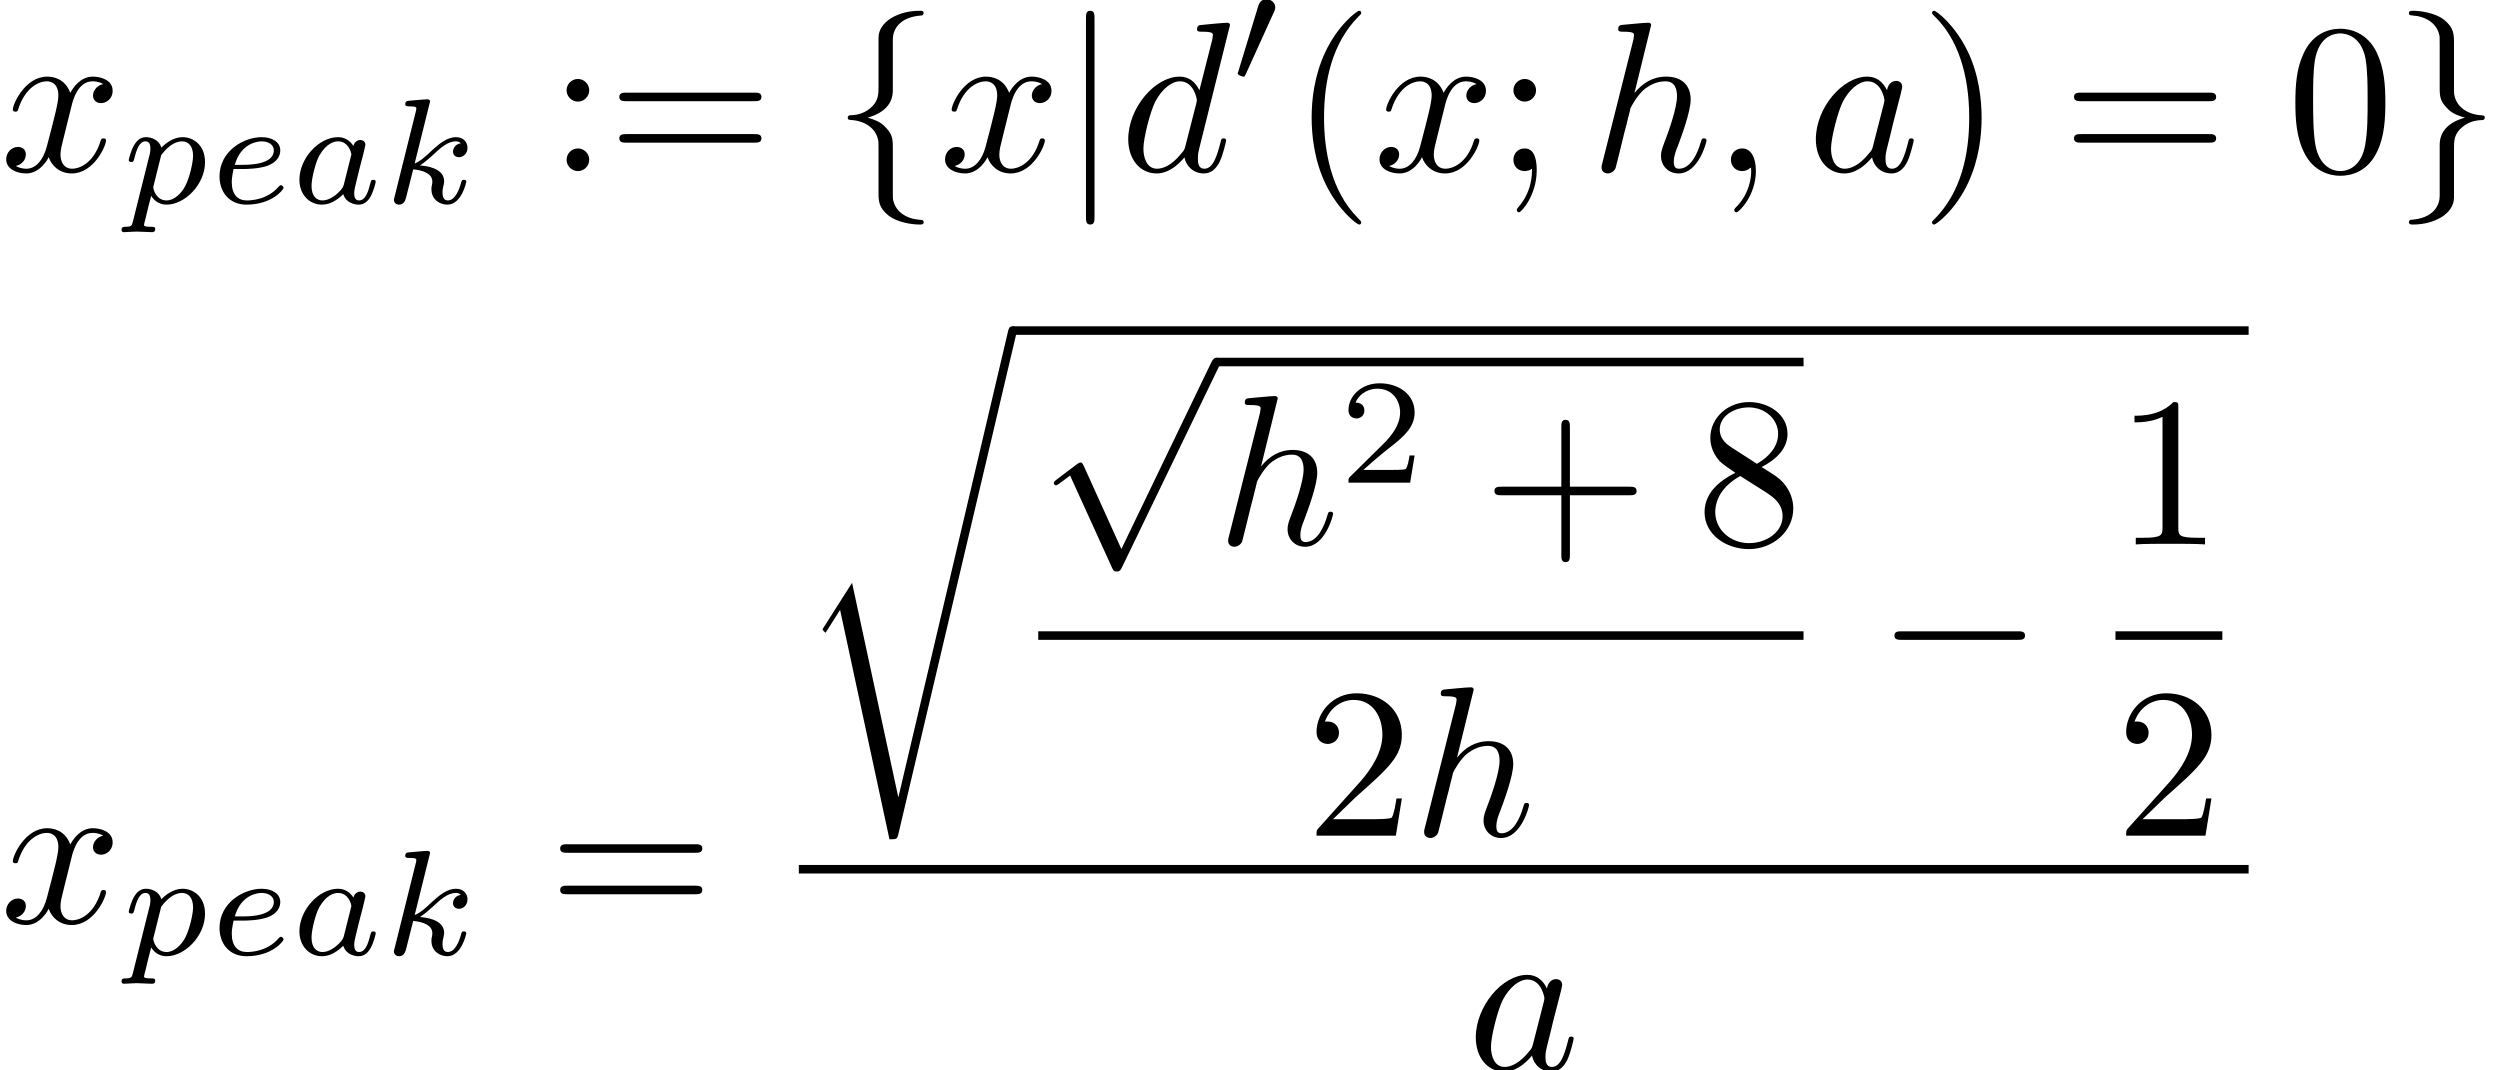
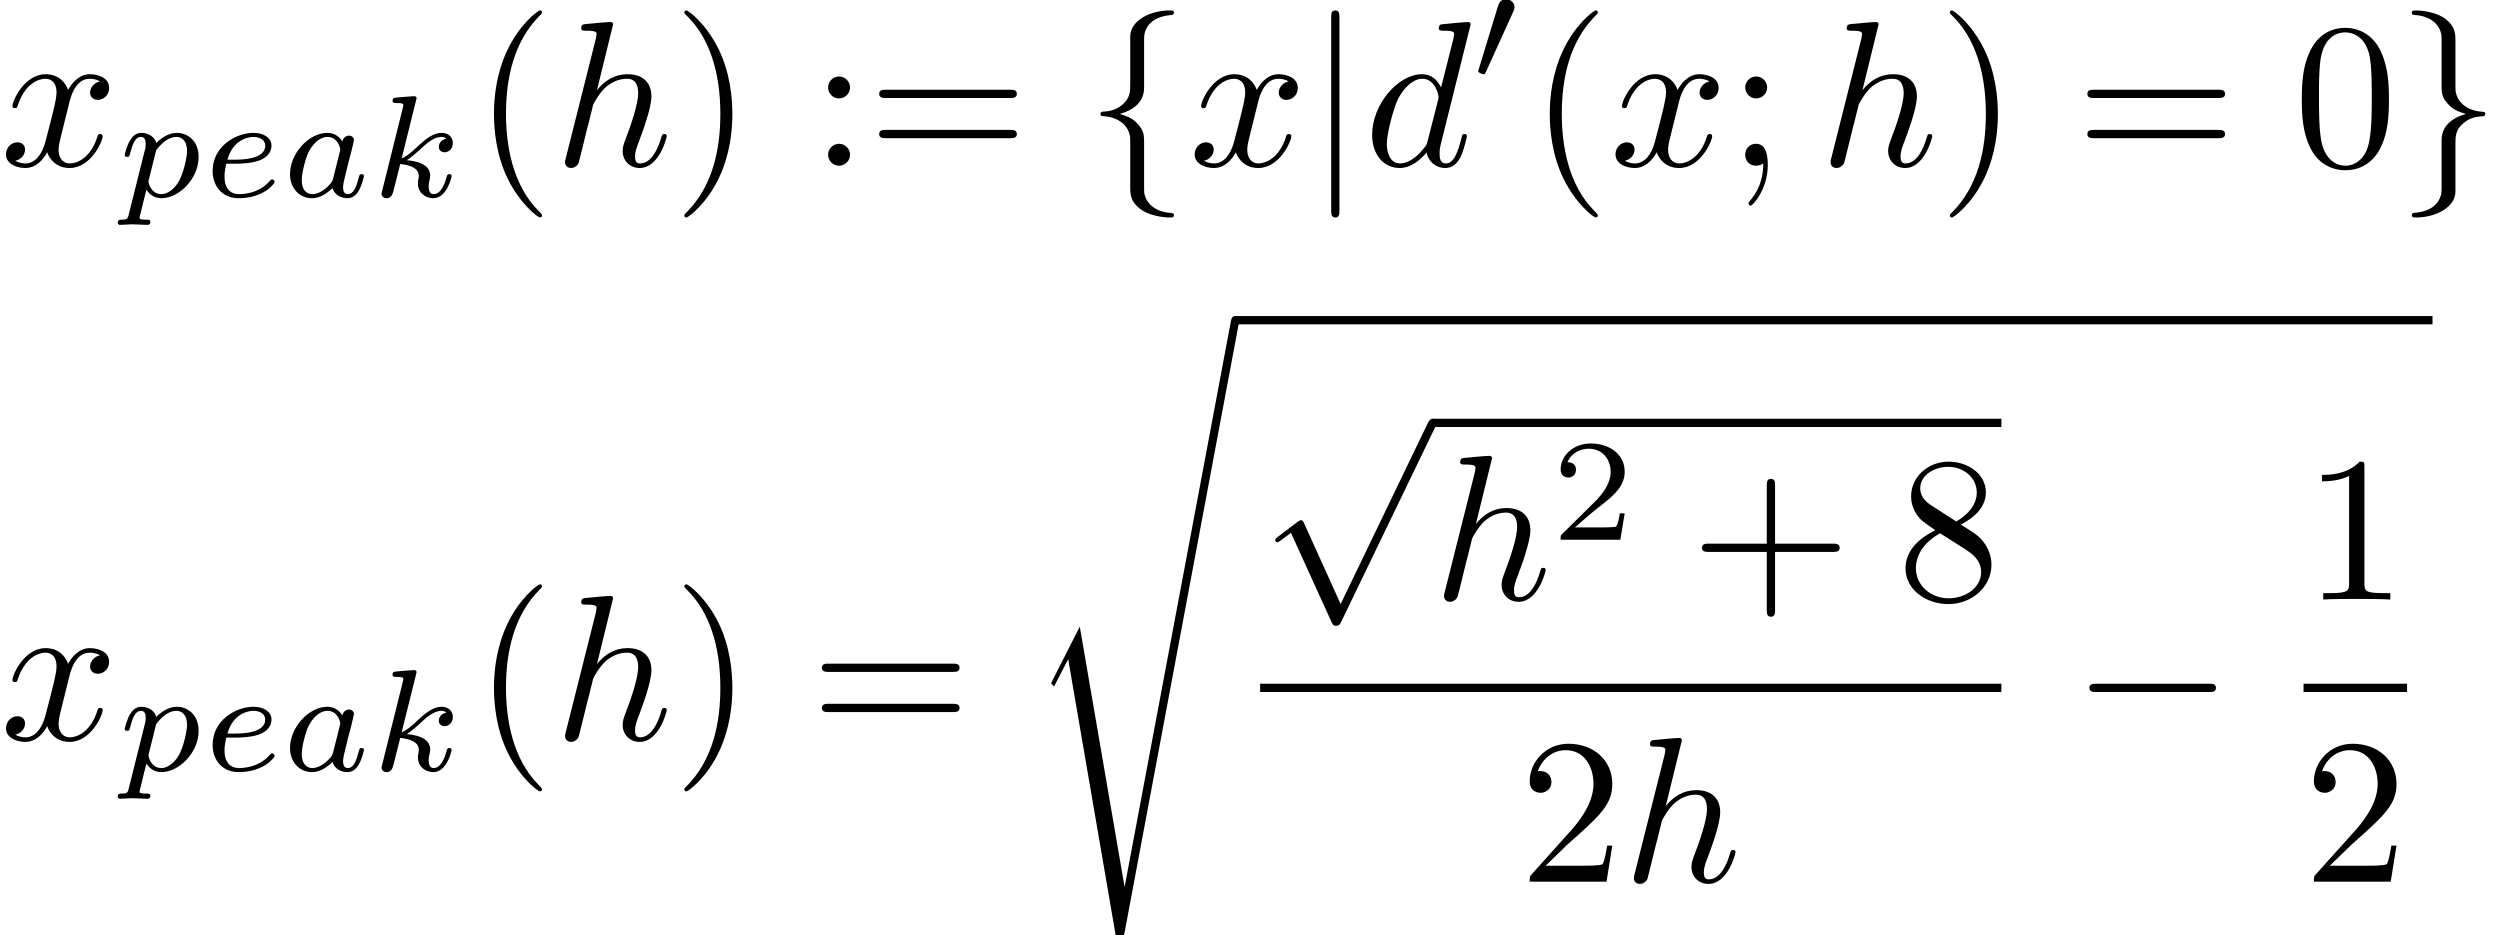
- <svg xmlns="http://www.w3.org/2000/svg" xmlns:xlink="http://www.w3.org/1999/xlink" height="49.837pt" version="1.1" viewBox="167.224 58.032 116.52 49.837" width="116.52pt">
+ <svg xmlns="http://www.w3.org/2000/svg" xmlns:xlink="http://www.w3.org/1999/xlink" height="44.985pt" version="1.1" viewBox="165.326 58.032 120.295 44.985" width="120.295pt">
  <defs>
    <path d="M6.565 -2.291C6.735 -2.291 6.914 -2.291 6.914 -2.491S6.735 -2.69 6.565 -2.69H1.176C1.006 -2.69 0.827 -2.69 0.827 -2.491S1.006 -2.291 1.176 -2.291H6.565Z" id="g0-0" />
    <path d="M2.819 -6.147C2.819 -6.545 3.078 -7.183 4.164 -7.253C4.214 -7.263 4.254 -7.303 4.254 -7.362C4.254 -7.472 4.174 -7.472 4.065 -7.472C3.068 -7.472 2.162 -6.964 2.152 -6.227V-3.955C2.152 -3.567 2.152 -3.248 1.753 -2.919C1.405 -2.63 1.026 -2.61 0.807 -2.6C0.757 -2.59 0.717 -2.55 0.717 -2.491C0.717 -2.391 0.777 -2.391 0.877 -2.381C1.534 -2.341 2.012 -1.983 2.122 -1.494C2.152 -1.385 2.152 -1.365 2.152 -1.006V0.966C2.152 1.385 2.152 1.704 2.63 2.082C3.019 2.381 3.676 2.491 4.065 2.491C4.174 2.491 4.254 2.491 4.254 2.381C4.254 2.281 4.194 2.281 4.095 2.271C3.467 2.232 2.979 1.913 2.849 1.405C2.819 1.315 2.819 1.295 2.819 0.936V-1.156C2.819 -1.614 2.74 -1.783 2.421 -2.102C2.212 -2.311 1.923 -2.411 1.644 -2.491C2.461 -2.72 2.819 -3.178 2.819 -3.756V-6.147Z" id="g0-102" />
    <path d="M2.152 1.166C2.152 1.564 1.893 2.202 0.807 2.271C0.757 2.281 0.717 2.321 0.717 2.381C0.717 2.491 0.827 2.491 0.917 2.491C1.883 2.491 2.809 2.002 2.819 1.245V-1.026C2.819 -1.415 2.819 -1.734 3.218 -2.062C3.567 -2.351 3.945 -2.371 4.164 -2.381C4.214 -2.391 4.254 -2.431 4.254 -2.491C4.254 -2.59 4.194 -2.59 4.095 -2.6C3.437 -2.64 2.959 -2.999 2.849 -3.487C2.819 -3.597 2.819 -3.616 2.819 -3.975V-5.948C2.819 -6.366 2.819 -6.685 2.341 -7.064C1.943 -7.372 1.255 -7.472 0.917 -7.472C0.827 -7.472 0.717 -7.472 0.717 -7.362C0.717 -7.263 0.777 -7.263 0.877 -7.253C1.504 -7.213 1.993 -6.894 2.122 -6.386C2.152 -6.296 2.152 -6.276 2.152 -5.918V-3.826C2.152 -3.367 2.232 -3.198 2.55 -2.879C2.76 -2.67 3.049 -2.57 3.328 -2.491C2.511 -2.262 2.152 -1.803 2.152 -1.225V1.166Z" id="g0-103" />
    <path d="M1.584 -7.113C1.584 -7.293 1.584 -7.472 1.385 -7.472S1.186 -7.293 1.186 -7.113V2.132C1.186 2.311 1.186 2.491 1.385 2.491S1.584 2.311 1.584 2.132V-7.113Z" id="g0-106" />
    <path d="M3.875 8.518L2.122 4.643C2.052 4.483 2.002 4.483 1.973 4.483C1.963 4.483 1.913 4.483 1.803 4.563L0.857 5.28C0.727 5.38 0.727 5.41 0.727 5.44C0.727 5.489 0.757 5.549 0.827 5.549C0.887 5.549 1.056 5.41 1.166 5.33C1.225 5.28 1.375 5.171 1.484 5.091L3.447 9.405C3.517 9.564 3.567 9.564 3.656 9.564C3.806 9.564 3.836 9.504 3.905 9.365L8.428 0C8.498 -0.139 8.498 -0.179 8.498 -0.199C8.498 -0.299 8.418 -0.399 8.299 -0.399C8.219 -0.399 8.149 -0.349 8.07 -0.189L3.875 8.518Z" id="g0-112" />
    <path d="M2.943 -2.664C2.797 -2.894 2.559 -3.075 2.225 -3.075C1.332 -3.075 0.425 -2.092 0.425 -1.088C0.425 -0.411 0.879 0.07 1.478 0.07C1.855 0.07 2.19 -0.146 2.469 -0.418C2.601 0 3.006 0.07 3.187 0.07C3.438 0.07 3.612 -0.084 3.738 -0.3C3.891 -0.572 3.982 -0.969 3.982 -0.997C3.982 -1.088 3.891 -1.088 3.87 -1.088C3.773 -1.088 3.766 -1.06 3.717 -0.872C3.633 -0.537 3.501 -0.126 3.208 -0.126C3.027 -0.126 2.978 -0.279 2.978 -0.467C2.978 -0.586 3.034 -0.837 3.082 -1.018C3.131 -1.206 3.201 -1.492 3.236 -1.646L3.375 -2.176C3.417 -2.357 3.501 -2.685 3.501 -2.72C3.501 -2.873 3.375 -2.943 3.264 -2.943C3.145 -2.943 2.985 -2.859 2.943 -2.664ZM2.497 -0.872C2.448 -0.676 2.294 -0.537 2.141 -0.404C2.078 -0.349 1.799 -0.126 1.499 -0.126C1.241 -0.126 0.99 -0.307 0.99 -0.802C0.99 -1.172 1.193 -1.939 1.353 -2.218C1.674 -2.776 2.029 -2.88 2.225 -2.88C2.713 -2.88 2.845 -2.35 2.845 -2.273C2.845 -2.246 2.831 -2.197 2.824 -2.176L2.497 -0.872Z" id="g3-97" />
    <path d="M1.562 -1.59C1.757 -1.59 2.308 -1.604 2.685 -1.736C3.201 -1.918 3.299 -2.253 3.299 -2.462C3.299 -2.845 2.915 -3.075 2.434 -3.075C1.597 -3.075 0.467 -2.434 0.467 -1.241C0.467 -0.537 0.907 0.07 1.723 0.07C2.901 0.07 3.452 -0.621 3.452 -0.718C3.452 -0.76 3.389 -0.837 3.333 -0.837C3.292 -0.837 3.278 -0.823 3.222 -0.767C2.678 -0.126 1.862 -0.126 1.736 -0.126C1.318 -0.126 1.039 -0.404 1.039 -0.969C1.039 -1.067 1.039 -1.206 1.123 -1.59H1.562ZM1.179 -1.785C1.465 -2.797 2.239 -2.88 2.434 -2.88C2.741 -2.88 2.999 -2.727 2.999 -2.462C2.999 -1.785 1.82 -1.785 1.52 -1.785H1.179Z" id="g3-101" />
    <path d="M2.183 -4.631C2.19 -4.645 2.211 -4.735 2.211 -4.742C2.211 -4.777 2.183 -4.84 2.099 -4.84C1.96 -4.84 1.381 -4.784 1.206 -4.77C1.151 -4.763 1.053 -4.756 1.053 -4.61C1.053 -4.512 1.151 -4.512 1.234 -4.512C1.569 -4.512 1.569 -4.463 1.569 -4.407C1.569 -4.359 1.555 -4.317 1.541 -4.254L0.558 -0.307C0.523 -0.181 0.523 -0.167 0.523 -0.153C0.523 -0.049 0.607 0.07 0.76 0.07C0.948 0.07 1.039 -0.07 1.081 -0.223C1.095 -0.251 1.395 -1.478 1.423 -1.576C1.918 -1.527 2.315 -1.367 2.315 -1.004C2.315 -0.969 2.315 -0.934 2.301 -0.865C2.273 -0.76 2.273 -0.725 2.273 -0.649C2.273 -0.153 2.678 0.07 3.013 0.07C3.689 0.07 3.898 -0.99 3.898 -0.997C3.898 -1.088 3.808 -1.088 3.787 -1.088C3.689 -1.088 3.682 -1.053 3.647 -0.921C3.564 -0.621 3.375 -0.126 3.034 -0.126C2.845 -0.126 2.79 -0.3 2.79 -0.488C2.79 -0.607 2.79 -0.621 2.831 -0.802C2.838 -0.823 2.866 -0.941 2.866 -1.018C2.866 -1.639 2.029 -1.736 1.736 -1.757C1.939 -1.883 2.197 -2.113 2.315 -2.218C2.671 -2.552 3.02 -2.88 3.41 -2.88C3.494 -2.88 3.585 -2.859 3.64 -2.79C3.34 -2.741 3.278 -2.504 3.278 -2.399C3.278 -2.246 3.396 -2.141 3.557 -2.141C3.745 -2.141 3.954 -2.294 3.954 -2.587C3.954 -2.817 3.787 -3.075 3.417 -3.075C3.02 -3.075 2.657 -2.79 2.301 -2.462C2.008 -2.183 1.778 -1.967 1.492 -1.848L2.183 -4.631Z" id="g3-107" />
    <path d="M0.523 0.851C0.474 1.046 0.46 1.102 0.181 1.102C0.091 1.102 -0.007 1.102 -0.007 1.248C-0.007 1.325 0.056 1.353 0.091 1.353C0.272 1.353 0.502 1.325 0.69 1.325C0.928 1.325 1.193 1.353 1.423 1.353C1.485 1.353 1.562 1.332 1.562 1.2C1.562 1.102 1.465 1.102 1.381 1.102C1.227 1.102 1.039 1.102 1.039 1.018C1.039 0.983 1.088 0.802 1.116 0.697C1.2 0.328 1.297 -0.049 1.374 -0.342C1.458 -0.202 1.674 0.07 2.092 0.07C2.943 0.07 3.884 -0.872 3.884 -1.911C3.884 -2.727 3.32 -3.075 2.838 -3.075C2.406 -3.075 2.036 -2.783 1.848 -2.587C1.73 -2.985 1.339 -3.075 1.13 -3.075C0.858 -3.075 0.69 -2.894 0.579 -2.706C0.439 -2.469 0.328 -2.05 0.328 -2.008C0.328 -1.918 0.425 -1.918 0.446 -1.918C0.544 -1.918 0.551 -1.939 0.6 -2.127C0.704 -2.532 0.837 -2.88 1.109 -2.88C1.29 -2.88 1.339 -2.727 1.339 -2.538C1.339 -2.462 1.325 -2.371 1.318 -2.329L0.523 0.851ZM1.841 -2.239C2.246 -2.776 2.594 -2.88 2.817 -2.88C3.089 -2.88 3.327 -2.678 3.327 -2.204C3.327 -1.918 3.173 -1.206 2.964 -0.802C2.79 -0.46 2.448 -0.126 2.092 -0.126C1.597 -0.126 1.471 -0.663 1.471 -0.732C1.471 -0.76 1.485 -0.809 1.492 -0.837L1.841 -2.239Z" id="g3-112" />
    <path d="M3.522 -1.269H3.285C3.264 -1.116 3.194 -0.704 3.103 -0.635C3.048 -0.593 2.511 -0.593 2.413 -0.593H1.13C1.862 -1.241 2.106 -1.437 2.525 -1.764C3.041 -2.176 3.522 -2.608 3.522 -3.271C3.522 -4.115 2.783 -4.631 1.89 -4.631C1.025 -4.631 0.439 -4.024 0.439 -3.382C0.439 -3.027 0.739 -2.992 0.809 -2.992C0.976 -2.992 1.179 -3.11 1.179 -3.361C1.179 -3.487 1.13 -3.731 0.767 -3.731C0.983 -4.226 1.458 -4.38 1.785 -4.38C2.483 -4.38 2.845 -3.836 2.845 -3.271C2.845 -2.664 2.413 -2.183 2.19 -1.932L0.509 -0.272C0.439 -0.209 0.439 -0.195 0.439 0H3.313L3.522 -1.269Z" id="g5-50" />
    <path d="M3.298 2.391C3.298 2.361 3.298 2.341 3.128 2.172C1.883 0.917 1.564 -0.966 1.564 -2.491C1.564 -4.224 1.943 -5.958 3.168 -7.203C3.298 -7.323 3.298 -7.342 3.298 -7.372C3.298 -7.442 3.258 -7.472 3.198 -7.472C3.098 -7.472 2.202 -6.795 1.614 -5.529C1.106 -4.433 0.986 -3.328 0.986 -2.491C0.986 -1.714 1.096 -0.508 1.644 0.618C2.242 1.843 3.098 2.491 3.198 2.491C3.258 2.491 3.298 2.461 3.298 2.391Z" id="g4-40" />
    <path d="M2.879 -2.491C2.879 -3.268 2.77 -4.473 2.222 -5.599C1.624 -6.824 0.767 -7.472 0.667 -7.472C0.608 -7.472 0.568 -7.432 0.568 -7.372C0.568 -7.342 0.568 -7.323 0.757 -7.143C1.734 -6.157 2.301 -4.573 2.301 -2.491C2.301 -0.787 1.933 0.966 0.697 2.222C0.568 2.341 0.568 2.361 0.568 2.391C0.568 2.451 0.608 2.491 0.667 2.491C0.767 2.491 1.664 1.813 2.252 0.548C2.76 -0.548 2.879 -1.654 2.879 -2.491Z" id="g4-41" />
    <path d="M4.075 -2.291H6.854C6.994 -2.291 7.183 -2.291 7.183 -2.491S6.994 -2.69 6.854 -2.69H4.075V-5.479C4.075 -5.619 4.075 -5.808 3.875 -5.808S3.676 -5.619 3.676 -5.479V-2.69H0.887C0.747 -2.69 0.558 -2.69 0.558 -2.491S0.747 -2.291 0.887 -2.291H3.676V0.498C3.676 0.638 3.676 0.827 3.875 0.827S4.075 0.638 4.075 0.498V-2.291Z" id="g4-43" />
    <path d="M4.583 -3.188C4.583 -3.985 4.533 -4.782 4.184 -5.519C3.726 -6.476 2.909 -6.635 2.491 -6.635C1.893 -6.635 1.166 -6.376 0.757 -5.45C0.438 -4.762 0.389 -3.985 0.389 -3.188C0.389 -2.441 0.428 -1.544 0.837 -0.787C1.265 0.02 1.993 0.219 2.481 0.219C3.019 0.219 3.776 0.01 4.214 -0.936C4.533 -1.624 4.583 -2.401 4.583 -3.188ZM2.481 0C2.092 0 1.504 -0.249 1.325 -1.205C1.215 -1.803 1.215 -2.72 1.215 -3.308C1.215 -3.945 1.215 -4.603 1.295 -5.141C1.484 -6.326 2.232 -6.416 2.481 -6.416C2.809 -6.416 3.467 -6.237 3.656 -5.25C3.756 -4.692 3.756 -3.935 3.756 -3.308C3.756 -2.56 3.756 -1.883 3.646 -1.245C3.497 -0.299 2.929 0 2.481 0Z" id="g4-48" />
    <path d="M2.929 -6.376C2.929 -6.615 2.929 -6.635 2.7 -6.635C2.082 -5.998 1.205 -5.998 0.887 -5.998V-5.689C1.086 -5.689 1.674 -5.689 2.192 -5.948V-0.787C2.192 -0.428 2.162 -0.309 1.265 -0.309H0.946V0C1.295 -0.03 2.162 -0.03 2.56 -0.03S3.826 -0.03 4.174 0V-0.309H3.856C2.959 -0.309 2.929 -0.418 2.929 -0.787V-6.376Z" id="g4-49" />
    <path d="M1.265 -0.767L2.321 -1.793C3.875 -3.168 4.473 -3.706 4.473 -4.702C4.473 -5.838 3.577 -6.635 2.361 -6.635C1.235 -6.635 0.498 -5.719 0.498 -4.832C0.498 -4.274 0.996 -4.274 1.026 -4.274C1.196 -4.274 1.544 -4.394 1.544 -4.802C1.544 -5.061 1.365 -5.32 1.016 -5.32C0.936 -5.32 0.917 -5.32 0.887 -5.31C1.116 -5.958 1.654 -6.326 2.232 -6.326C3.138 -6.326 3.567 -5.519 3.567 -4.702C3.567 -3.905 3.068 -3.118 2.521 -2.501L0.608 -0.369C0.498 -0.259 0.498 -0.239 0.498 0H4.194L4.473 -1.734H4.224C4.174 -1.435 4.105 -0.996 4.005 -0.847C3.935 -0.767 3.278 -0.767 3.059 -0.767H1.265Z" id="g4-50" />
    <path d="M1.624 -4.553C1.166 -4.852 1.126 -5.191 1.126 -5.36C1.126 -5.968 1.773 -6.386 2.481 -6.386C3.208 -6.386 3.846 -5.868 3.846 -5.151C3.846 -4.583 3.457 -4.105 2.859 -3.756L1.624 -4.553ZM3.078 -3.606C3.796 -3.975 4.284 -4.493 4.284 -5.151C4.284 -6.067 3.397 -6.635 2.491 -6.635C1.494 -6.635 0.687 -5.898 0.687 -4.971C0.687 -4.792 0.707 -4.344 1.126 -3.875C1.235 -3.756 1.604 -3.507 1.853 -3.337C1.275 -3.049 0.418 -2.491 0.418 -1.504C0.418 -0.448 1.435 0.219 2.481 0.219C3.606 0.219 4.553 -0.608 4.553 -1.674C4.553 -2.032 4.443 -2.481 4.065 -2.899C3.875 -3.108 3.716 -3.208 3.078 -3.606ZM2.082 -3.188L3.308 -2.411C3.587 -2.222 4.055 -1.923 4.055 -1.315C4.055 -0.578 3.308 -0.06 2.491 -0.06C1.634 -0.06 0.917 -0.677 0.917 -1.504C0.917 -2.082 1.235 -2.72 2.082 -3.188Z" id="g4-56" />
    <path d="M1.913 -3.766C1.913 -4.055 1.674 -4.294 1.385 -4.294S0.857 -4.055 0.857 -3.766S1.096 -3.238 1.385 -3.238S1.913 -3.477 1.913 -3.766ZM1.913 -0.528C1.913 -0.817 1.674 -1.056 1.385 -1.056S0.857 -0.817 0.857 -0.528S1.096 0 1.385 0S1.913 -0.239 1.913 -0.528Z" id="g4-58" />
    <path d="M1.913 -3.766C1.913 -4.055 1.674 -4.294 1.385 -4.294S0.857 -4.055 0.857 -3.766S1.096 -3.238 1.385 -3.238S1.913 -3.477 1.913 -3.766ZM1.724 -0.11C1.724 0.169 1.724 0.946 1.086 1.684C1.016 1.763 1.016 1.783 1.016 1.813C1.016 1.883 1.066 1.923 1.116 1.923C1.225 1.923 1.943 1.126 1.943 -0.03C1.943 -0.319 1.923 -1.056 1.385 -1.056C1.036 -1.056 0.857 -0.787 0.857 -0.528S1.026 0 1.385 0C1.435 0 1.455 0 1.465 -0.01C1.534 -0.02 1.644 -0.04 1.724 -0.11Z" id="g4-59" />
    <path d="M6.844 -3.258C6.994 -3.258 7.183 -3.258 7.183 -3.457S6.994 -3.656 6.854 -3.656H0.887C0.747 -3.656 0.558 -3.656 0.558 -3.457S0.747 -3.258 0.897 -3.258H6.844ZM6.854 -1.325C6.994 -1.325 7.183 -1.325 7.183 -1.524S6.994 -1.724 6.844 -1.724H0.897C0.747 -1.724 0.558 -1.724 0.558 -1.524S0.747 -1.325 0.887 -1.325H6.854Z" id="g4-61" />
    <path d="M2.022 -3.292C2.078 -3.41 2.085 -3.466 2.085 -3.515C2.085 -3.731 1.89 -3.898 1.674 -3.898C1.409 -3.898 1.325 -3.682 1.29 -3.571L0.37 -0.551C0.363 -0.537 0.335 -0.446 0.335 -0.439C0.335 -0.356 0.551 -0.286 0.607 -0.286C0.656 -0.286 0.663 -0.3 0.711 -0.404L2.022 -3.292Z" id="g1-48" />
-     <path d="M2.022 -0.01C2.022 -0.667 1.773 -1.056 1.385 -1.056C1.056 -1.056 0.857 -0.807 0.857 -0.528C0.857 -0.259 1.056 0 1.385 0C1.504 0 1.634 -0.04 1.734 -0.13C1.763 -0.149 1.773 -0.159 1.783 -0.159S1.803 -0.149 1.803 -0.01C1.803 0.727 1.455 1.325 1.126 1.654C1.016 1.763 1.016 1.783 1.016 1.813C1.016 1.883 1.066 1.923 1.116 1.923C1.225 1.923 2.022 1.156 2.022 -0.01Z" id="g2-59" />
-     <path d="M3.716 -3.766C3.537 -4.135 3.248 -4.403 2.8 -4.403C1.634 -4.403 0.399 -2.939 0.399 -1.484C0.399 -0.548 0.946 0.11 1.724 0.11C1.923 0.11 2.421 0.07 3.019 -0.638C3.098 -0.219 3.447 0.11 3.925 0.11C4.274 0.11 4.503 -0.12 4.663 -0.438C4.832 -0.797 4.961 -1.405 4.961 -1.425C4.961 -1.524 4.872 -1.524 4.842 -1.524C4.742 -1.524 4.732 -1.484 4.702 -1.345C4.533 -0.697 4.354 -0.11 3.945 -0.11C3.676 -0.11 3.646 -0.369 3.646 -0.568C3.646 -0.787 3.666 -0.867 3.776 -1.305C3.885 -1.724 3.905 -1.823 3.995 -2.202L4.354 -3.597C4.423 -3.875 4.423 -3.895 4.423 -3.935C4.423 -4.105 4.304 -4.204 4.135 -4.204C3.895 -4.204 3.746 -3.985 3.716 -3.766ZM3.068 -1.186C3.019 -1.006 3.019 -0.986 2.869 -0.817C2.431 -0.269 2.022 -0.11 1.743 -0.11C1.245 -0.11 1.106 -0.658 1.106 -1.046C1.106 -1.544 1.425 -2.77 1.654 -3.228C1.963 -3.816 2.411 -4.184 2.809 -4.184C3.457 -4.184 3.597 -3.367 3.597 -3.308S3.577 -3.188 3.567 -3.138L3.068 -1.186Z" id="g2-97" />
    <path d="M5.141 -6.804C5.141 -6.814 5.141 -6.914 5.011 -6.914C4.862 -6.914 3.915 -6.824 3.746 -6.804C3.666 -6.795 3.606 -6.745 3.606 -6.615C3.606 -6.496 3.696 -6.496 3.846 -6.496C4.324 -6.496 4.344 -6.426 4.344 -6.326L4.314 -6.127L3.716 -3.766C3.537 -4.135 3.248 -4.403 2.8 -4.403C1.634 -4.403 0.399 -2.939 0.399 -1.484C0.399 -0.548 0.946 0.11 1.724 0.11C1.923 0.11 2.421 0.07 3.019 -0.638C3.098 -0.219 3.447 0.11 3.925 0.11C4.274 0.11 4.503 -0.12 4.663 -0.438C4.832 -0.797 4.961 -1.405 4.961 -1.425C4.961 -1.524 4.872 -1.524 4.842 -1.524C4.742 -1.524 4.732 -1.484 4.702 -1.345C4.533 -0.697 4.354 -0.11 3.945 -0.11C3.676 -0.11 3.646 -0.369 3.646 -0.568C3.646 -0.807 3.666 -0.877 3.706 -1.046L5.141 -6.804ZM3.068 -1.186C3.019 -1.006 3.019 -0.986 2.869 -0.817C2.431 -0.269 2.022 -0.11 1.743 -0.11C1.245 -0.11 1.106 -0.658 1.106 -1.046C1.106 -1.544 1.425 -2.77 1.654 -3.228C1.963 -3.816 2.411 -4.184 2.809 -4.184C3.457 -4.184 3.597 -3.367 3.597 -3.308S3.577 -3.188 3.567 -3.138L3.068 -1.186Z" id="g2-100" />
    <path d="M2.859 -6.804C2.859 -6.814 2.859 -6.914 2.73 -6.914C2.501 -6.914 1.773 -6.834 1.514 -6.814C1.435 -6.804 1.325 -6.795 1.325 -6.615C1.325 -6.496 1.415 -6.496 1.564 -6.496C2.042 -6.496 2.062 -6.426 2.062 -6.326L2.032 -6.127L0.588 -0.389C0.548 -0.249 0.548 -0.229 0.548 -0.169C0.548 0.06 0.747 0.11 0.837 0.11C0.996 0.11 1.156 -0.01 1.205 -0.149L1.395 -0.907L1.614 -1.803C1.674 -2.022 1.734 -2.242 1.783 -2.471C1.803 -2.531 1.883 -2.859 1.893 -2.919C1.923 -3.009 2.232 -3.567 2.57 -3.836C2.79 -3.995 3.098 -4.184 3.527 -4.184S4.065 -3.846 4.065 -3.487C4.065 -2.949 3.686 -1.863 3.447 -1.255C3.367 -1.026 3.318 -0.907 3.318 -0.707C3.318 -0.239 3.666 0.11 4.135 0.11C5.071 0.11 5.44 -1.345 5.44 -1.425C5.44 -1.524 5.35 -1.524 5.32 -1.524C5.22 -1.524 5.22 -1.494 5.171 -1.345C5.021 -0.817 4.702 -0.11 4.154 -0.11C3.985 -0.11 3.915 -0.209 3.915 -0.438C3.915 -0.687 4.005 -0.927 4.095 -1.146C4.254 -1.574 4.702 -2.76 4.702 -3.337C4.702 -3.985 4.304 -4.403 3.557 -4.403C2.929 -4.403 2.451 -4.095 2.082 -3.636L2.859 -6.804Z" id="g2-104" />
    <path d="M3.328 -3.009C3.387 -3.268 3.616 -4.184 4.314 -4.184C4.364 -4.184 4.603 -4.184 4.812 -4.055C4.533 -4.005 4.334 -3.756 4.334 -3.517C4.334 -3.357 4.443 -3.168 4.712 -3.168C4.932 -3.168 5.25 -3.347 5.25 -3.746C5.25 -4.264 4.663 -4.403 4.324 -4.403C3.746 -4.403 3.397 -3.875 3.278 -3.646C3.029 -4.304 2.491 -4.403 2.202 -4.403C1.166 -4.403 0.598 -3.118 0.598 -2.869C0.598 -2.77 0.697 -2.77 0.717 -2.77C0.797 -2.77 0.827 -2.79 0.847 -2.879C1.186 -3.935 1.843 -4.184 2.182 -4.184C2.371 -4.184 2.72 -4.095 2.72 -3.517C2.72 -3.208 2.55 -2.54 2.182 -1.146C2.022 -0.528 1.674 -0.11 1.235 -0.11C1.176 -0.11 0.946 -0.11 0.737 -0.239C0.986 -0.289 1.205 -0.498 1.205 -0.777C1.205 -1.046 0.986 -1.126 0.837 -1.126C0.538 -1.126 0.289 -0.867 0.289 -0.548C0.289 -0.09 0.787 0.11 1.225 0.11C1.883 0.11 2.242 -0.588 2.271 -0.648C2.391 -0.279 2.75 0.11 3.347 0.11C4.374 0.11 4.941 -1.176 4.941 -1.425C4.941 -1.524 4.852 -1.524 4.822 -1.524C4.732 -1.524 4.712 -1.484 4.692 -1.415C4.364 -0.349 3.686 -0.11 3.367 -0.11C2.979 -0.11 2.819 -0.428 2.819 -0.767C2.819 -0.986 2.879 -1.205 2.989 -1.644L3.328 -3.009Z" id="g2-120" />
-     <path d="M4.643 21.539H4.633L2.481 11.557L1.176 13.609C1.106 13.699 1.106 13.719 1.106 13.729C1.106 13.768 1.235 13.878 1.245 13.888L1.923 12.822L4.224 23.512C4.553 23.512 4.583 23.512 4.643 23.253L10.122 0.01C10.142 -0.06 10.162 -0.149 10.162 -0.199C10.162 -0.309 10.082 -0.399 9.963 -0.399C9.803 -0.399 9.773 -0.269 9.743 -0.13L4.643 21.539Z" id="g6-114" />
+     <path d="M2.481 14.546L1.166 17.136C1.116 17.235 1.106 17.255 1.106 17.265C1.106 17.305 1.235 17.415 1.245 17.425L1.923 16.11L4.224 29.489C4.533 29.489 4.593 29.489 4.643 29.23L10.162 -0.199C10.162 -0.309 10.082 -0.399 9.963 -0.399C9.803 -0.399 9.773 -0.269 9.743 -0.1L4.643 27.049H4.633L2.481 14.546Z" id="g6-115" />
  </defs>
  <g id="page1">
-     <use x="167.224" xlink:href="#g2-120" y="66.006" />
-     <use x="172.896" xlink:href="#g3-112" y="67.5" />
-     <use x="176.988" xlink:href="#g3-101" y="67.5" />
-     <use x="180.754" xlink:href="#g3-97" y="67.5" />
-     <use x="185.059" xlink:href="#g3-107" y="67.5" />
-     <use x="192.774" xlink:href="#g4-58" y="66.006" />
-     <use x="195.531" xlink:href="#g4-61" y="66.006" />
-     <use x="206.018" xlink:href="#g0-102" y="66.006" />
-     <use x="210.981" xlink:href="#g2-120" y="66.006" />
-     <use x="216.653" xlink:href="#g0-106" y="66.006" />
-     <use x="219.41" xlink:href="#g2-100" y="66.006" />
-     <use x="224.576" xlink:href="#g1-48" y="61.892" />
-     <use x="227.371" xlink:href="#g4-40" y="66.006" />
-     <use x="231.231" xlink:href="#g2-120" y="66.006" />
-     <use x="236.904" xlink:href="#g4-59" y="66.006" />
-     <use x="241.321" xlink:href="#g2-104" y="66.006" />
-     <use x="247.04" xlink:href="#g2-59" y="66.006" />
-     <use x="251.458" xlink:href="#g2-97" y="66.006" />
-     <use x="256.704" xlink:href="#g4-41" y="66.006" />
-     <use x="263.331" xlink:href="#g4-61" y="66.006" />
-     <use x="273.818" xlink:href="#g4-48" y="66.006" />
-     <use x="278.781" xlink:href="#g0-103" y="66.006" />
-     <use x="167.224" xlink:href="#g2-120" y="101.036" />
-     <use x="172.896" xlink:href="#g3-112" y="102.53" />
-     <use x="176.988" xlink:href="#g3-101" y="102.53" />
-     <use x="180.754" xlink:href="#g3-97" y="102.53" />
-     <use x="185.059" xlink:href="#g3-107" y="102.53" />
-     <use x="192.774" xlink:href="#g4-61" y="101.036" />
-     <use x="204.456" xlink:href="#g6-114" y="73.638" />
-     <rect height="0.398" width="57.609" x="214.419" y="73.24" />
-     <use x="215.614" xlink:href="#g0-112" y="75.104" />
-     <rect height="0.398" width="27.367" x="223.917" y="74.706" />
-     <use x="223.917" xlink:href="#g2-104" y="83.406" />
-     <use x="229.635" xlink:href="#g5-50" y="80.528" />
-     <use x="236.319" xlink:href="#g4-43" y="83.406" />
-     <use x="246.252" xlink:href="#g4-56" y="83.406" />
-     <rect height="0.398" width="35.669" x="215.614" y="87.456" />
-     <use x="228.088" xlink:href="#g4-50" y="96.98" />
-     <use x="233.051" xlink:href="#g2-104" y="96.98" />
-     <use x="254.693" xlink:href="#g0-0" y="90.146" />
-     <use x="265.822" xlink:href="#g4-49" y="83.406" />
-     <rect height="0.398" width="4.981" x="265.822" y="87.456" />
-     <use x="265.822" xlink:href="#g4-50" y="96.98" />
-     <rect height="0.398" width="67.572" x="204.456" y="98.346" />
-     <use x="235.609" xlink:href="#g2-97" y="107.87" />
+     <use x="165.326" xlink:href="#g2-120" y="66.006" />
+     <use x="170.999" xlink:href="#g3-112" y="67.5" />
+     <use x="175.09" xlink:href="#g3-101" y="67.5" />
+     <use x="178.856" xlink:href="#g3-97" y="67.5" />
+     <use x="183.162" xlink:href="#g3-107" y="67.5" />
+     <use x="188.109" xlink:href="#g4-40" y="66.006" />
+     <use x="191.969" xlink:href="#g2-104" y="66.006" />
+     <use x="197.687" xlink:href="#g4-41" y="66.006" />
+     <use x="204.315" xlink:href="#g4-58" y="66.006" />
+     <use x="207.072" xlink:href="#g4-61" y="66.006" />
+     <use x="217.559" xlink:href="#g0-102" y="66.006" />
+     <use x="222.522" xlink:href="#g2-120" y="66.006" />
+     <use x="228.194" xlink:href="#g0-106" y="66.006" />
+     <use x="230.951" xlink:href="#g2-100" y="66.006" />
+     <use x="236.117" xlink:href="#g1-48" y="61.892" />
+     <use x="238.912" xlink:href="#g4-40" y="66.006" />
+     <use x="242.772" xlink:href="#g2-120" y="66.006" />
+     <use x="248.445" xlink:href="#g4-59" y="66.006" />
+     <use x="252.862" xlink:href="#g2-104" y="66.006" />
+     <use x="258.581" xlink:href="#g4-41" y="66.006" />
+     <use x="265.208" xlink:href="#g4-61" y="66.006" />
+     <use x="275.695" xlink:href="#g4-48" y="66.006" />
+     <use x="280.658" xlink:href="#g0-103" y="66.006" />
+     <use x="165.326" xlink:href="#g2-120" y="93.621" />
+     <use x="170.999" xlink:href="#g3-112" y="95.115" />
+     <use x="175.09" xlink:href="#g3-101" y="95.115" />
+     <use x="178.856" xlink:href="#g3-97" y="95.115" />
+     <use x="183.162" xlink:href="#g3-107" y="95.115" />
+     <use x="188.109" xlink:href="#g4-40" y="93.621" />
+     <use x="191.969" xlink:href="#g2-104" y="93.621" />
+     <use x="197.687" xlink:href="#g4-41" y="93.621" />
+     <use x="204.315" xlink:href="#g4-61" y="93.621" />
+     <use x="214.802" xlink:href="#g6-115" y="73.638" />
+     <rect height="0.398" width="57.609" x="224.764" y="73.24" />
+     <use x="225.96" xlink:href="#g0-112" y="78.579" />
+     <rect height="0.398" width="27.367" x="234.262" y="78.181" />
+     <use x="234.262" xlink:href="#g2-104" y="86.881" />
+     <use x="239.981" xlink:href="#g5-50" y="84.003" />
+     <use x="246.664" xlink:href="#g4-43" y="86.881" />
+     <use x="256.598" xlink:href="#g4-56" y="86.881" />
+     <rect height="0.398" width="35.669" x="225.96" y="90.931" />
+     <use x="238.434" xlink:href="#g4-50" y="100.455" />
+     <use x="243.397" xlink:href="#g2-104" y="100.455" />
+     <use x="265.039" xlink:href="#g0-0" y="93.621" />
+     <use x="276.168" xlink:href="#g4-49" y="86.881" />
+     <rect height="0.398" width="4.981" x="276.168" y="90.931" />
+     <use x="276.168" xlink:href="#g4-50" y="100.455" />
  </g>
</svg>
